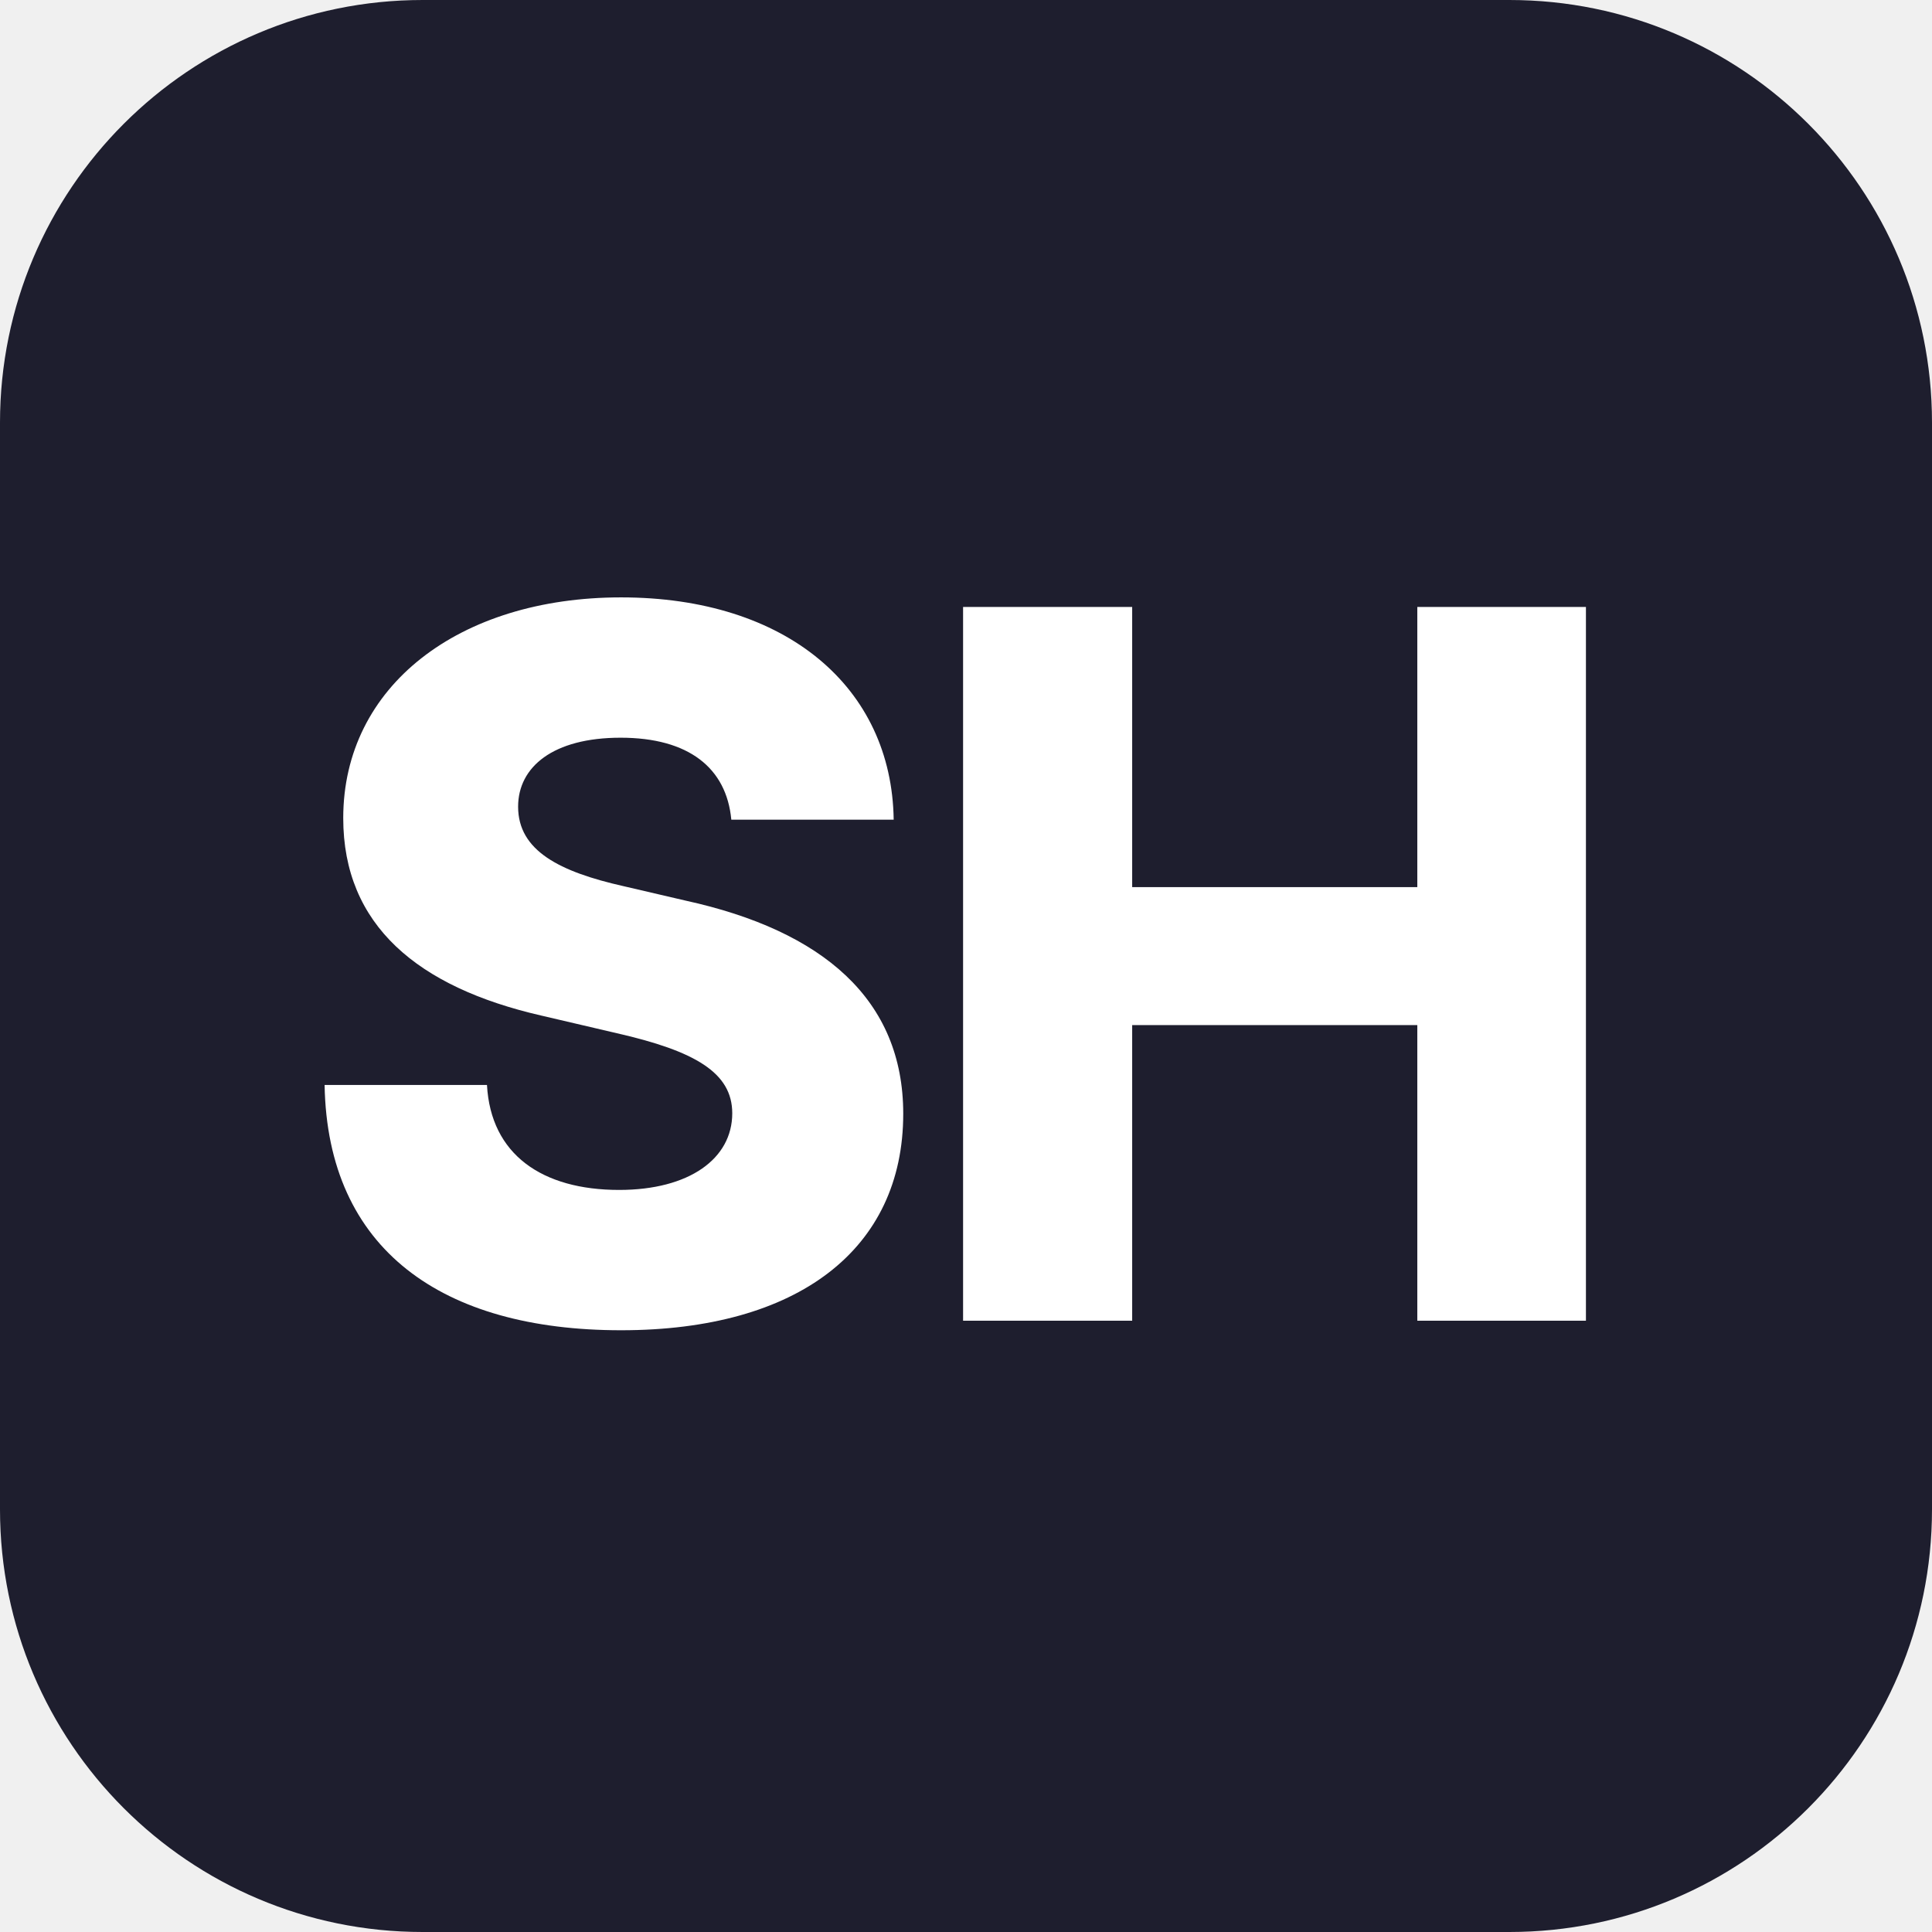
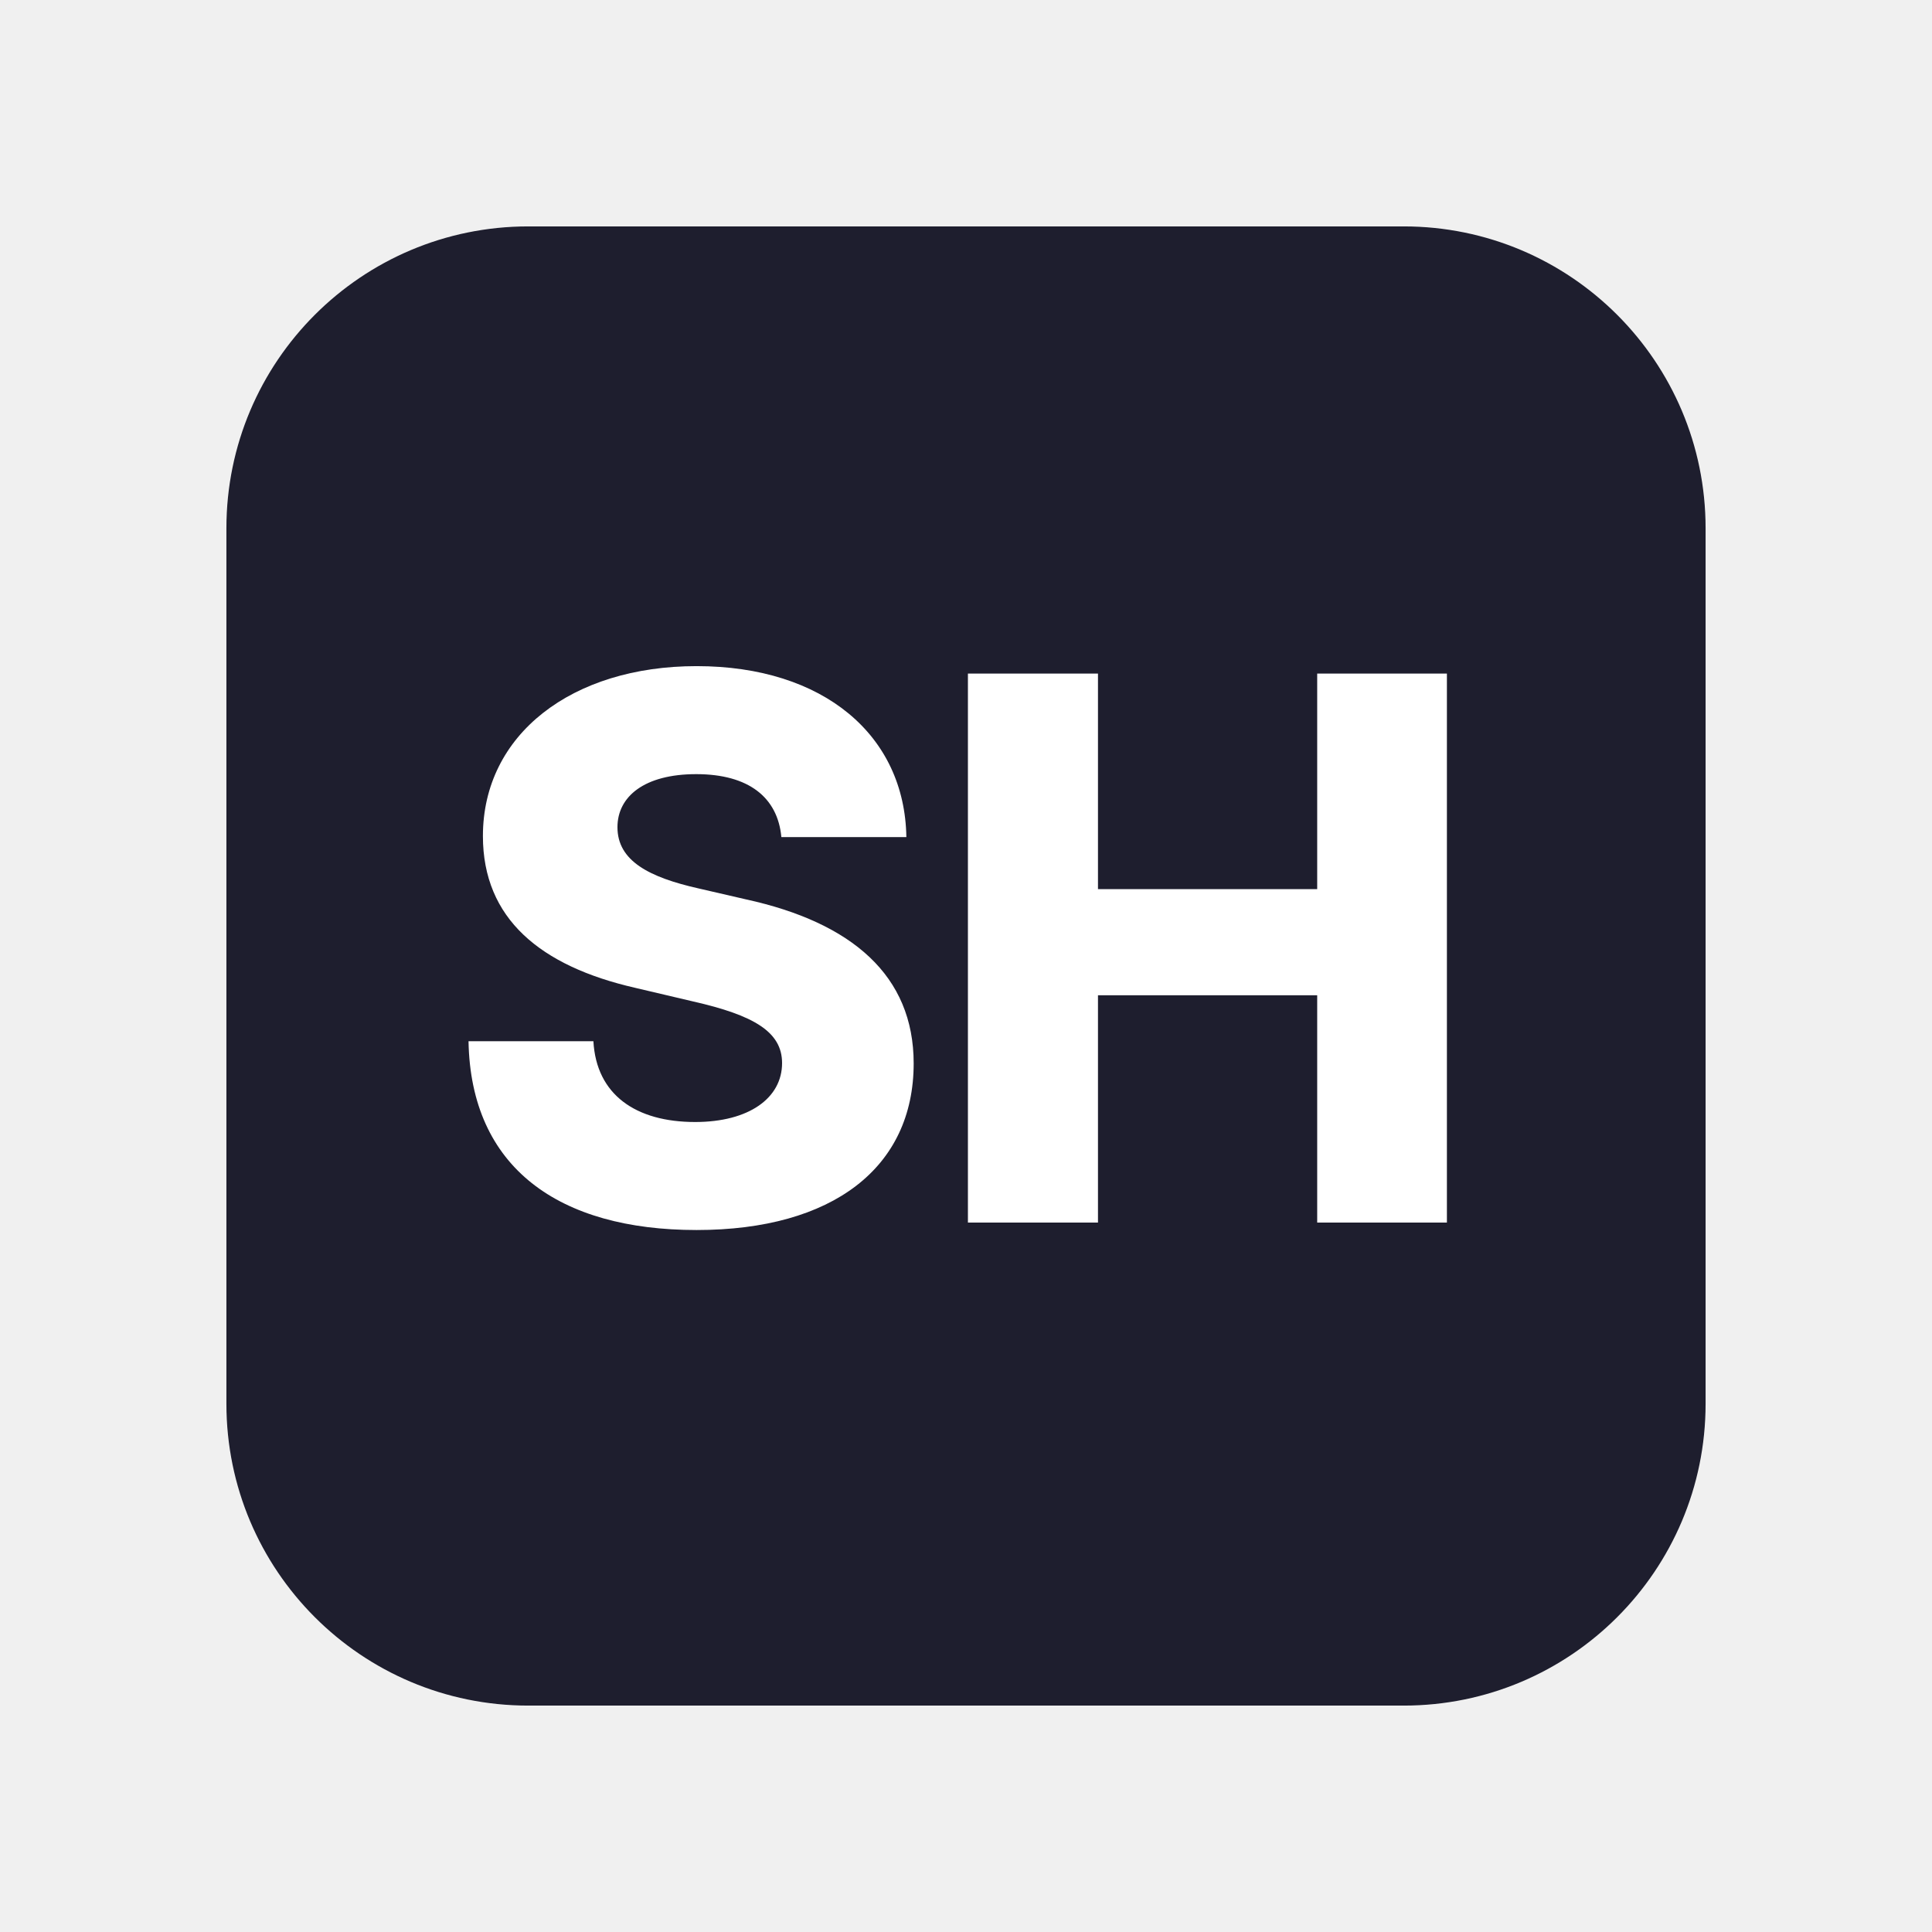
<svg xmlns="http://www.w3.org/2000/svg" viewBox="0 0 256 256">
-   <rect width="256" height="256" rx="56" fill="#1E1E2E" />
-   <text x="128" y="175" font-family="-apple-system, 'SF Pro Display', 'Segoe UI', Inter, Helvetica Neue, Arial, sans-serif" font-size="130" font-weight="800" letter-spacing="-4" text-anchor="middle" fill="#FFFFFF">SH</text>
+   <rect x="30" y="30" width="196" height="196" rx="40" fill="#1E1E2E" />
+   <text x="128" y="162" font-family="-apple-system, 'SF Pro Display', 'Segoe UI', Inter, Helvetica Neue, Arial, sans-serif" font-size="100" font-weight="800" letter-spacing="-2" text-anchor="middle" fill="#FFFFFF">SH</text>
</svg>
